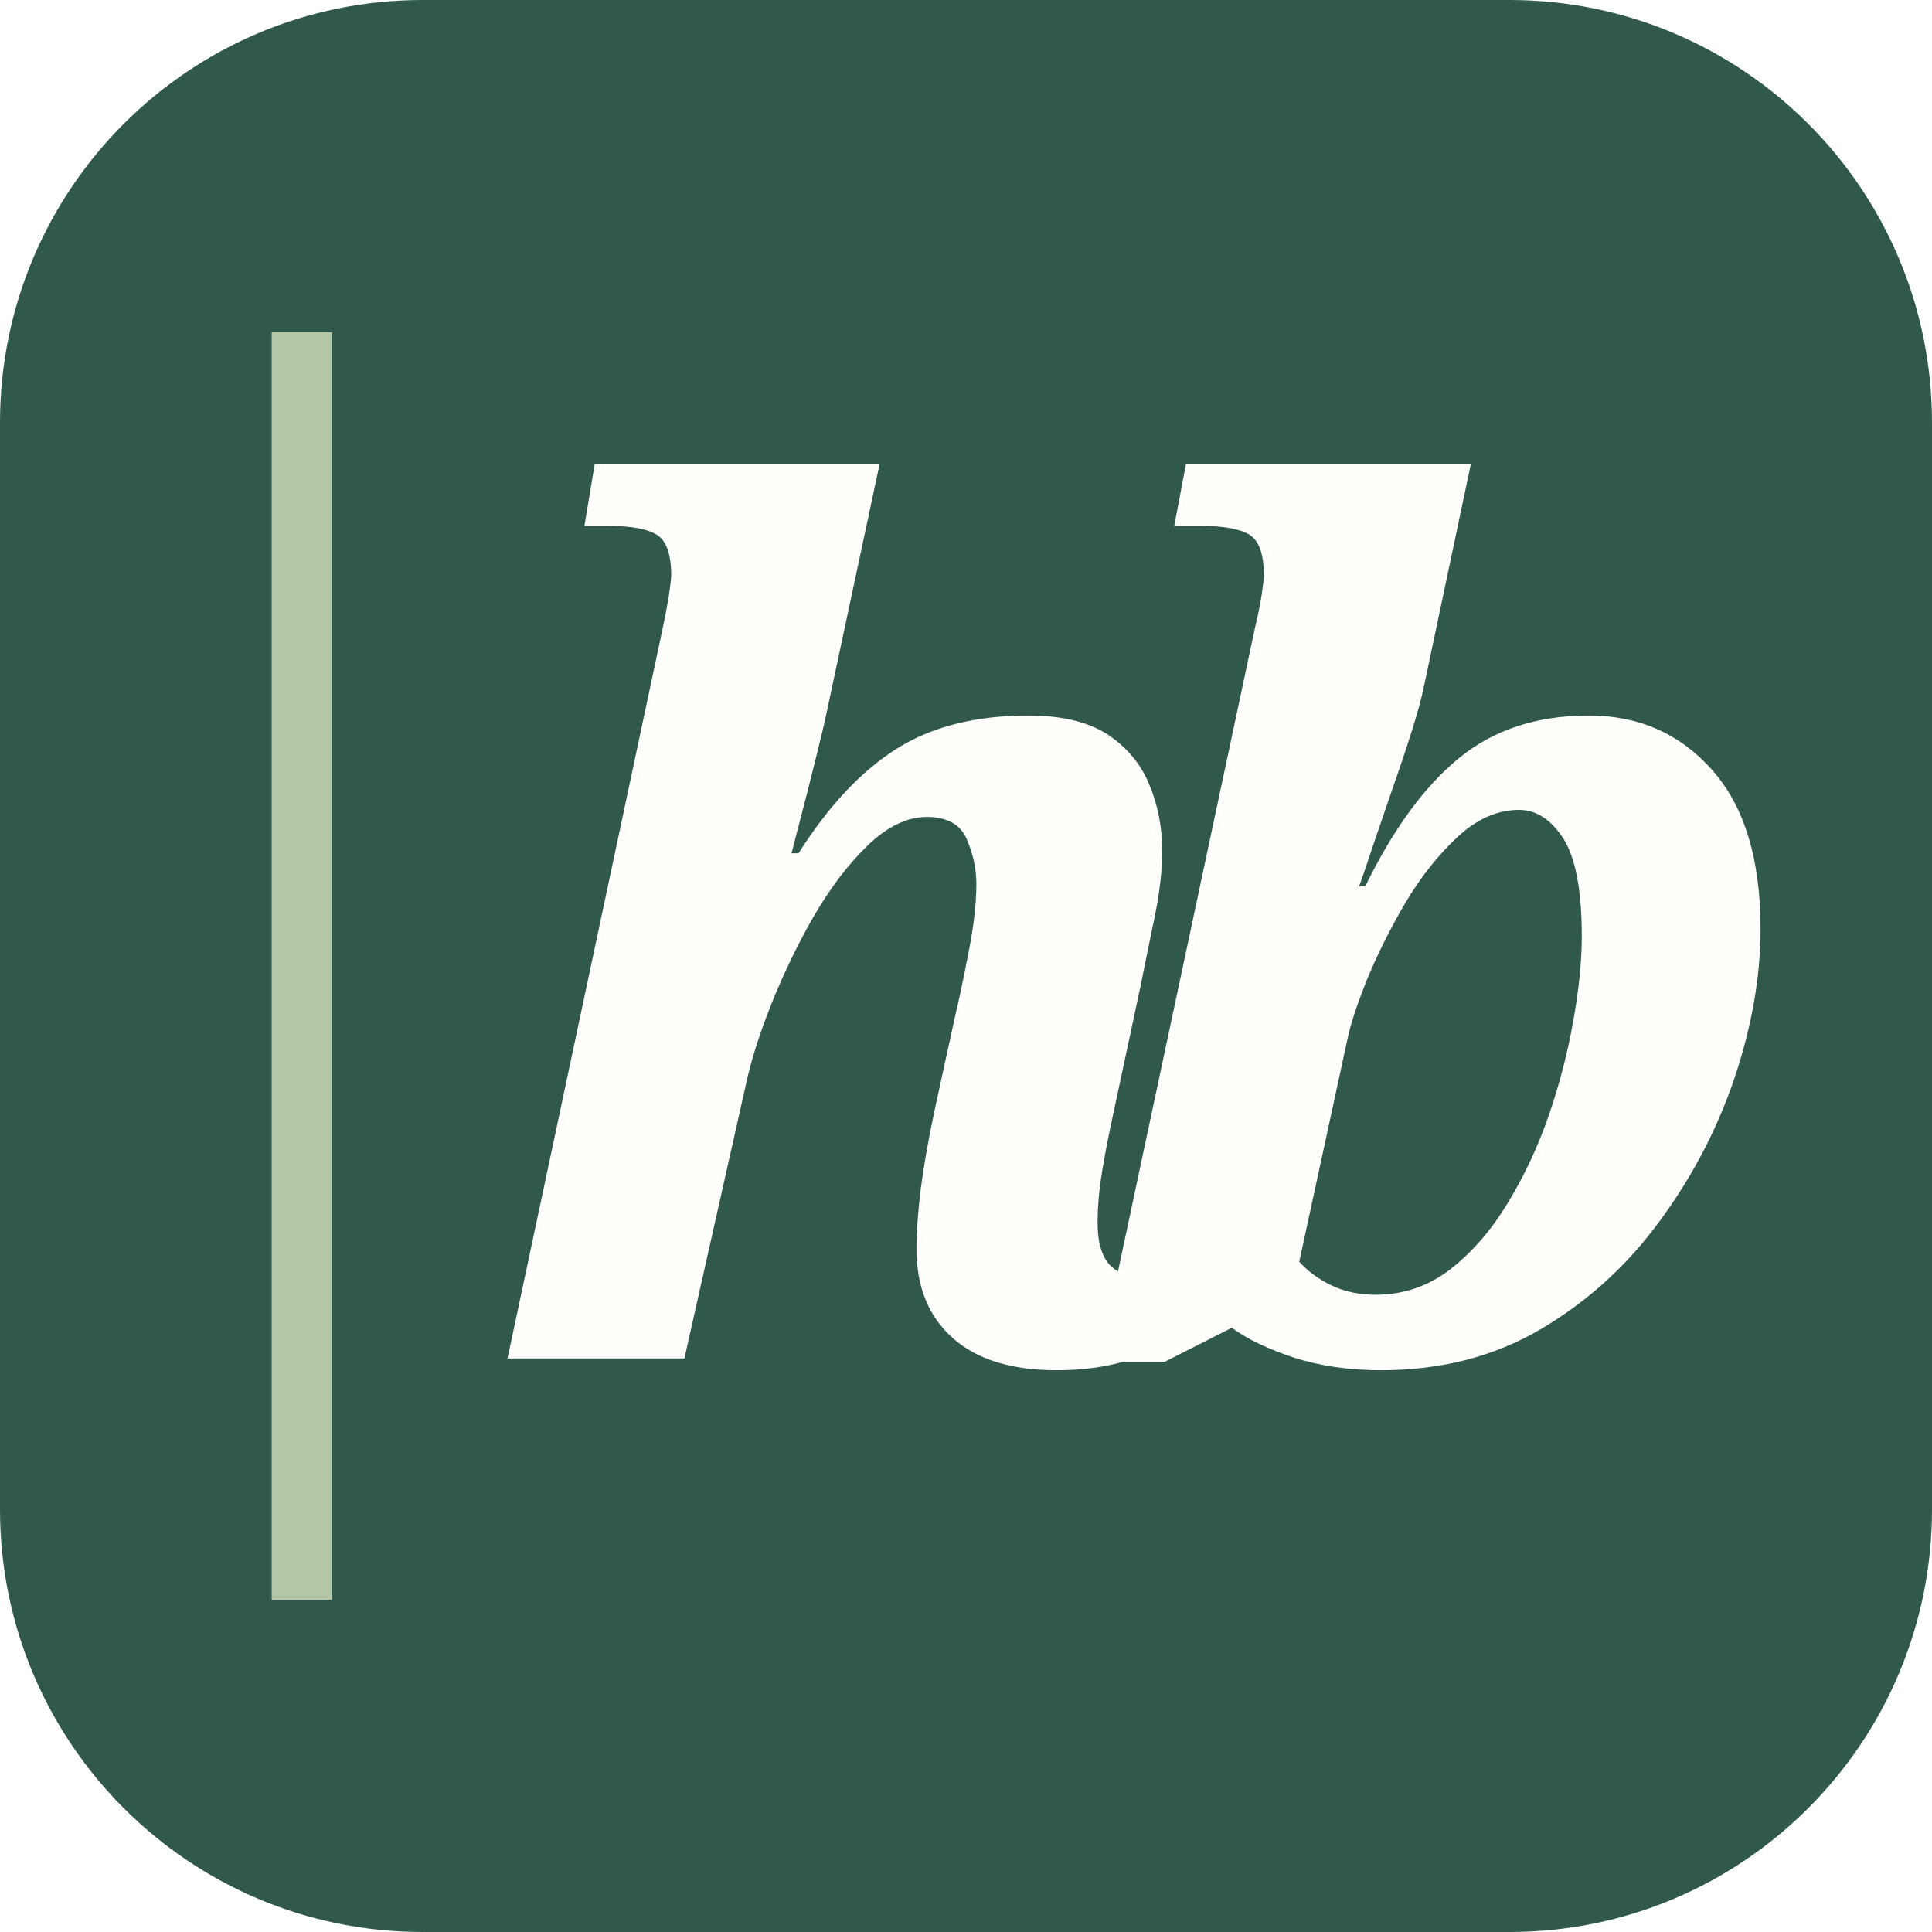
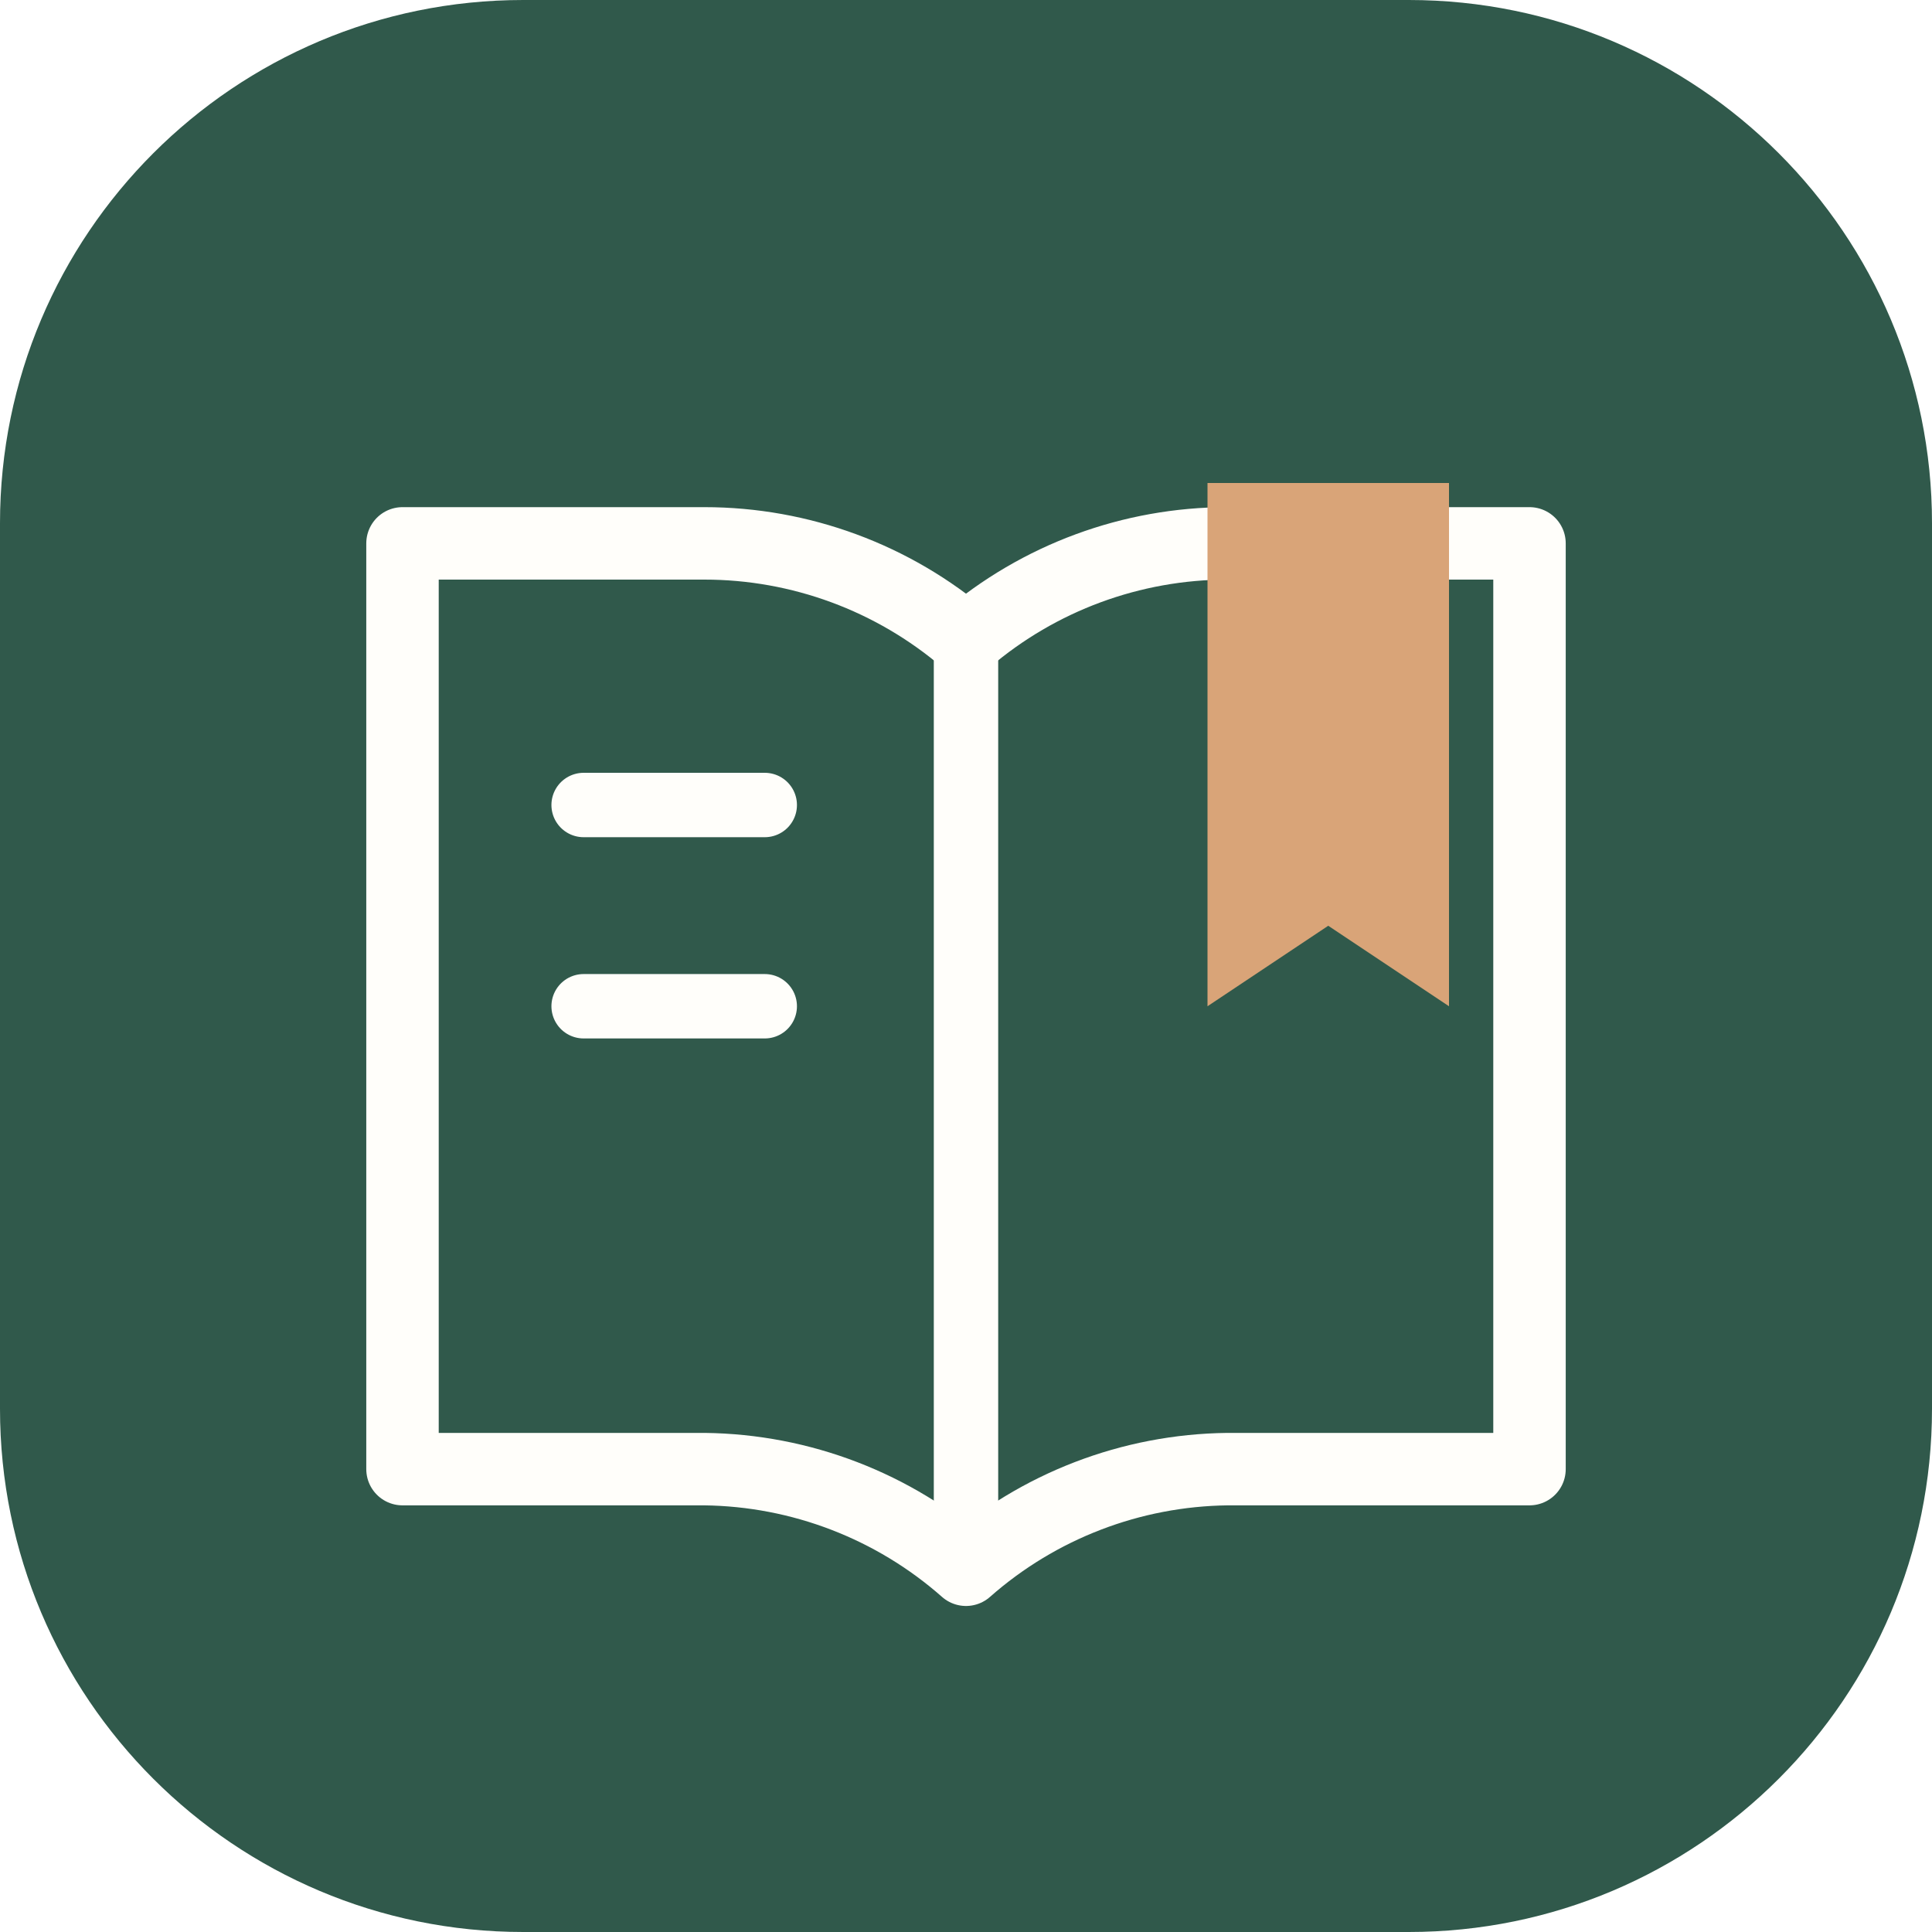
- <svg xmlns="http://www.w3.org/2000/svg" viewBox="0 0 64 64">
-   <rect width="64" height="64" rx="14" fill="#30594b" />
-   <path d="M10 11v42" stroke="#b3c6a6" stroke-width="2" />
-   <text x="16" y="45" font-family="Georgia,serif" font-size="39" font-style="italic" font-weight="bold" letter-spacing="-6" fill="#fffefa">hb</text>
+ <svg xmlns="http://www.w3.org/2000/svg" viewBox="0 0 48 48" fill="none">
+   <rect width="48" height="48" rx="13" fill="#30594b" />
+   <path d="M10 13.5h7.5a10 10 0 0 1 6.5 2.4 10 10 0 0 1 6.5-2.4H38v23h-7.5A10 10 0 0 0 24 39a10 10 0 0 0-6.5-2.5H10v-23Z" stroke="#fffefa" stroke-width="1.8" stroke-linejoin="round" />
+   <path d="M24 16v22M14.5 20h4.5M14.5 25h4.5" stroke="#fffefa" stroke-width="1.6" stroke-linecap="round" />
+   <path d="M30 12v13l3-2 3 2V12h-6Z" fill="#d9a478" />
</svg>
